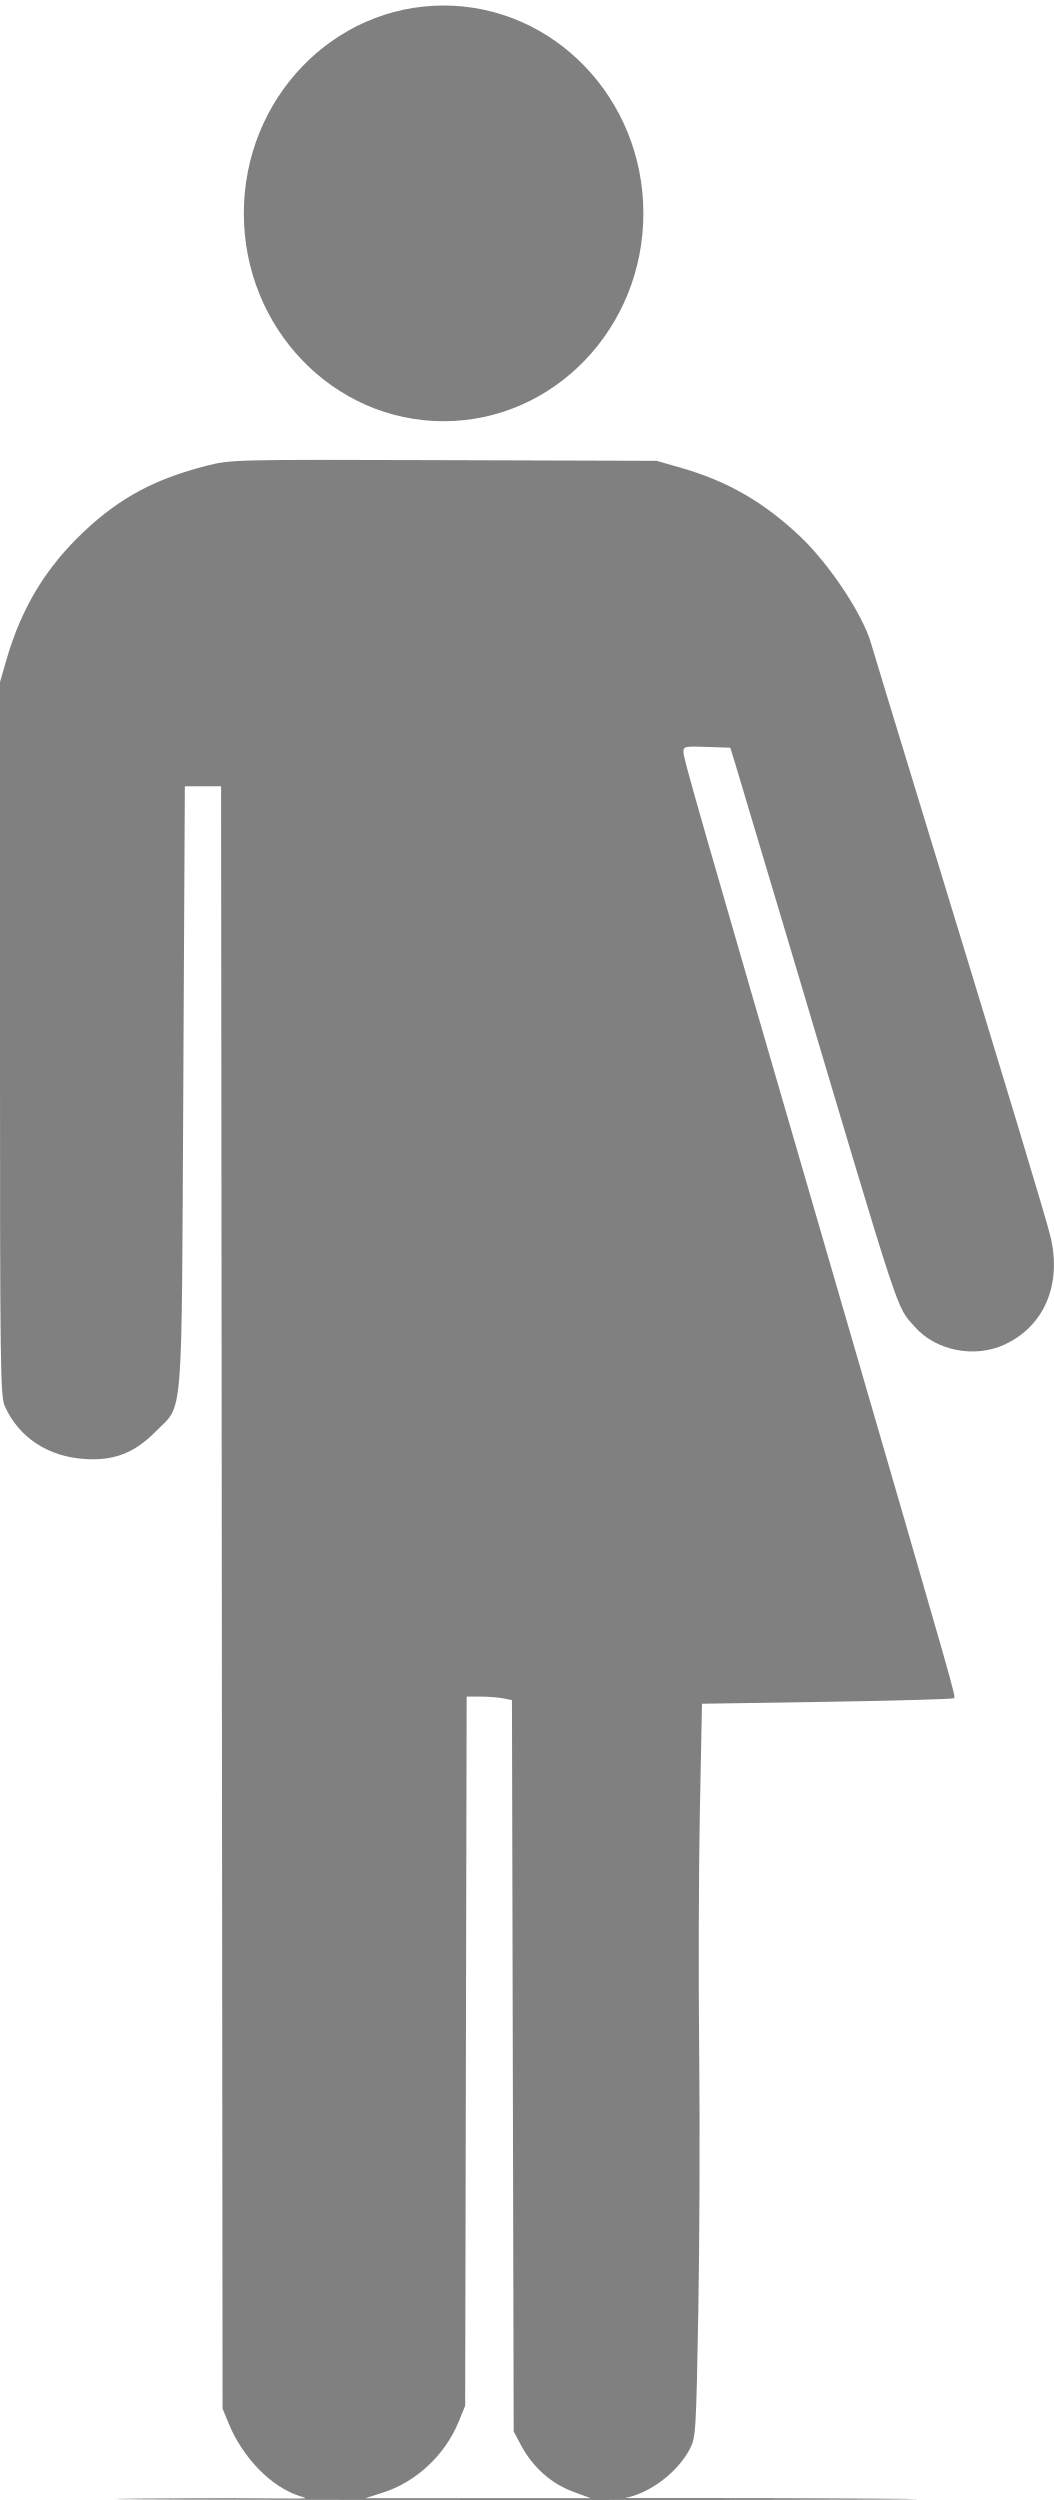
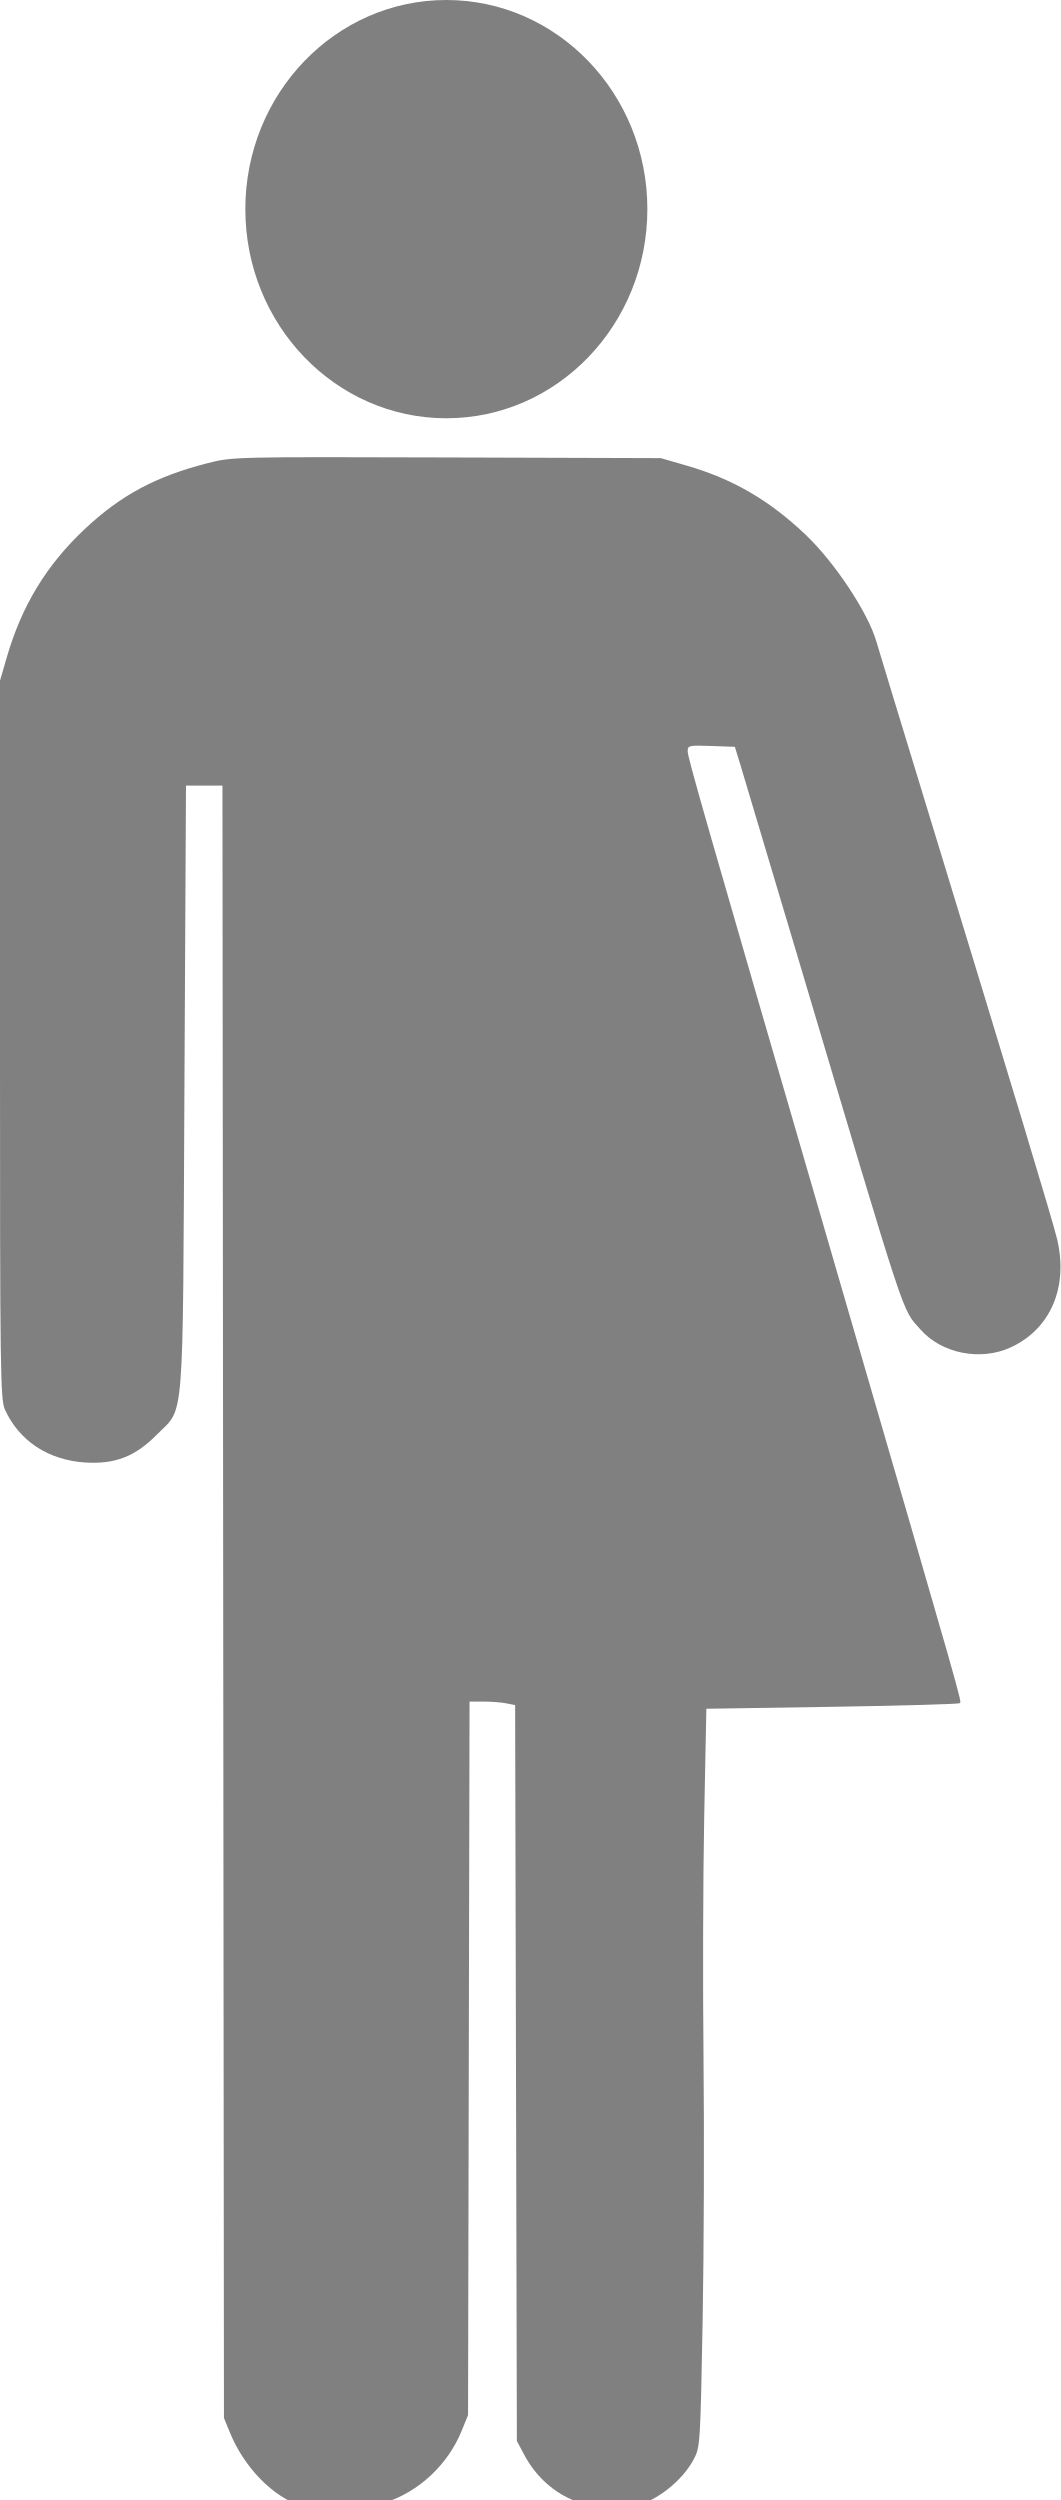
- <svg xmlns="http://www.w3.org/2000/svg" width="97.718mm" height="231.784mm" viewBox="0 0 97.718 231.784" version="1.1" id="svg1" xml:space="preserve">
+ <svg xmlns="http://www.w3.org/2000/svg" width="97.719mm" height="230.355mm" viewBox="0 0 97.719 230.355" version="1.1" id="svg1" xml:space="preserve">
  <defs id="defs1">
    <clipPath clipPathUnits="userSpaceOnUse" id="clipPath2">
      <rect style="fill:#818181;fill-opacity:0.512;stroke:none;stroke-width:0.565;stroke-linecap:round;stroke-linejoin:round;stroke-opacity:1;paint-order:stroke markers fill" id="rect3" width="104.395" height="230.867" x="304.14" y="54.463" />
    </clipPath>
    <clipPath clipPathUnits="userSpaceOnUse" id="clipPath5">
      <rect style="fill:#818181;fill-opacity:0.512;stroke:none;stroke-width:0.565;stroke-linecap:round;stroke-linejoin:round;stroke-opacity:1;paint-order:stroke markers fill" id="rect5" width="117.693" height="197.097" x="43.468" y="62.594" />
    </clipPath>
+     <clipPath clipPathUnits="userSpaceOnUse" id="clipPath1">
+       <rect style="fill:#ffc0cb;stroke-width:0.565;stroke-linecap:round;stroke-linejoin:round;paint-order:stroke markers fill" id="rect2" width="103.273" height="230.68" x="50.295" y="28.322" />
+     </clipPath>
+     <clipPath clipPathUnits="userSpaceOnUse" id="clipPath3">
+       <rect style="fill:#ffc0cb;stroke-width:0.565;stroke-linecap:round;stroke-linejoin:round;paint-order:stroke markers fill" id="rect4" width="103.273" height="230.68" x="50.295" y="28.322" />
+     </clipPath>
  </defs>
-   <g id="layer1" transform="translate(-52.72691,-28.13524)">
-     <path d="m 93.888,70.798 c -19.603,-0.06 -19.745,-0.058 -22.029,0.525 -4.768,1.216 -8.008,2.954 -11.321,6.07 -3.546,3.336 -5.811,7.069 -7.201,11.869 l -0.611,2.112 v 33.073 c 0,30.829 0.031,33.142 0.459,34.088 1.306,2.887 4.006,4.66 7.42,4.872 2.723,0.168 4.596,-0.562 6.563,-2.558 2.589,-2.628 2.389,-0.121 2.553,-31.97 l 0.143,-27.847 h 1.68 1.68 l 0.069,75.208 0.069,75.208 0.567,1.381 c 1.252,3.05 3.883,5.945 6.777,6.785 1.163,0.337 -0.246,0.05 -14.753,0.172 -8.877,0.074 7.494,0.135 36.38,0.134 30.893,-4.8e-4 43.368,-0.057 30.295,-0.137 -12.224,-0.075 -22.092,-0.02 -21.916,-0.055 2.378,-0.473 4.879,-2.449 5.961,-4.519 0.565,-1.08 0.59,-1.481 0.797,-12.757 0.117,-6.403 0.154,-17.238 0.081,-24.077 -0.073,-6.839 -0.044,-16.9 0.064,-22.357 l 0.196,-9.922 11.601,-0.18 c 6.381,-0.099 11.671,-0.25 11.756,-0.335 0.183,-0.183 0.428,0.681 -11.04,-38.775 -12.891,-44.349 -14.037,-48.347 -14.037,-48.955 0,-0.511 0.131,-0.539 2.172,-0.467 l 2.173,0.077 0.49,1.587 c 0.269,0.873 2.633,8.791 5.253,17.595 10.273,34.521 9.613,32.517 11.354,34.5 1.96,2.233 5.561,2.941 8.35,1.643 3.651,-1.7 5.29,-5.535 4.251,-9.949 -0.381,-1.62 -3.913,-13.317 -12.619,-41.804 -2.068,-6.767 -3.879,-12.72 -4.024,-13.229 -0.764,-2.689 -3.863,-7.364 -6.589,-9.94 -3.345,-3.162 -6.691,-5.098 -10.925,-6.321 l -2.363,-0.683 z m 2.104,114.636 h 1.287 c 0.708,0 1.652,0.073 2.1,0.162 l 0.813,0.163 0.08,33.902 0.08,33.903 0.705,1.323 c 1.05,1.969 2.77,3.505 4.75,4.24 l 1.689,0.627 -10.451,-0.001 -10.451,-0.001 1.597,-0.506 c 3.124,-0.991 5.799,-3.49 7.07,-6.607 l 0.593,-1.455 0.069,-32.874 z" style="baseline-shift:baseline;display:inline;overflow:visible;vector-effect:none;fill:#808080;enable-background:accumulate;stop-color:#000000;stop-opacity:1" id="path6" />
-     <path d="M 93.855,28.647 A 18.522,19.27 0 0 0 75.333,47.917 18.522,19.27 0 0 0 93.855,67.188 18.522,19.27 0 0 0 112.376,47.917 18.522,19.27 0 0 0 93.855,28.647 Z" style="baseline-shift:baseline;display:inline;overflow:visible;vector-effect:none;fill:#808080;stroke-linecap:round;stroke-linejoin:round;paint-order:stroke markers fill;enable-background:accumulate;stop-color:#000000;stop-opacity:1" id="path5" />
+   <g id="layer1" transform="translate(-103.5269,-178.6832)">
+     <path d="m 93.888,70.798 c -19.603,-0.06 -19.745,-0.058 -22.029,0.525 -4.768,1.216 -8.008,2.954 -11.321,6.07 -3.546,3.336 -5.811,7.069 -7.201,11.869 l -0.611,2.112 v 33.073 c 0,30.829 0.031,33.142 0.459,34.088 1.306,2.887 4.006,4.66 7.42,4.872 2.723,0.168 4.596,-0.562 6.563,-2.558 2.589,-2.628 2.389,-0.121 2.553,-31.97 l 0.143,-27.847 h 1.68 1.68 l 0.069,75.208 0.069,75.208 0.567,1.381 c 1.252,3.05 3.883,5.945 6.777,6.785 1.163,0.337 -0.246,0.05 -14.753,0.172 -8.877,0.074 7.494,0.135 36.38,0.134 30.893,-4.8e-4 43.368,-0.057 30.295,-0.137 -12.224,-0.075 -22.092,-0.02 -21.916,-0.055 2.378,-0.473 4.879,-2.449 5.961,-4.519 0.565,-1.08 0.59,-1.481 0.797,-12.757 0.117,-6.403 0.154,-17.238 0.081,-24.077 -0.073,-6.839 -0.044,-16.9 0.064,-22.357 l 0.196,-9.922 11.601,-0.18 c 6.381,-0.099 11.671,-0.25 11.756,-0.335 0.183,-0.183 0.428,0.681 -11.04,-38.775 -12.891,-44.349 -14.037,-48.347 -14.037,-48.955 0,-0.511 0.131,-0.539 2.172,-0.467 l 2.173,0.077 0.49,1.587 c 0.269,0.873 2.633,8.791 5.253,17.595 10.273,34.521 9.613,32.517 11.354,34.5 1.96,2.233 5.561,2.941 8.35,1.643 3.651,-1.7 5.29,-5.535 4.251,-9.949 -0.381,-1.62 -3.913,-13.317 -12.619,-41.804 -2.068,-6.767 -3.879,-12.72 -4.024,-13.229 -0.764,-2.689 -3.863,-7.364 -6.589,-9.94 -3.345,-3.162 -6.691,-5.098 -10.925,-6.321 l -2.363,-0.683 z m 2.104,114.636 h 1.287 c 0.708,0 1.652,0.073 2.1,0.162 l 0.813,0.163 0.08,33.902 0.08,33.903 0.705,1.323 c 1.05,1.969 2.77,3.505 4.75,4.24 l 1.689,0.627 -10.451,-0.001 -10.451,-10e-4 1.597,-0.506 c 3.124,-0.991 5.799,-3.49 7.07,-6.607 l 0.593,-1.455 0.069,-32.874 z" style="baseline-shift:baseline;display:inline;overflow:visible;vector-effect:none;fill:#808080;fill-opacity:1;enable-background:accumulate;stop-color:#000000" id="path6-5" clip-path="url(#clipPath3)" transform="translate(50.8,150.0358)" />
+     <path d="M 93.855,28.647 A 18.522,19.27 0 0 0 75.333,47.917 18.522,19.27 0 0 0 93.855,67.188 18.522,19.27 0 0 0 112.376,47.917 18.522,19.27 0 0 0 93.855,28.647 Z" style="baseline-shift:baseline;display:inline;overflow:visible;vector-effect:none;fill:#808080;fill-opacity:1;stroke-linecap:round;stroke-linejoin:round;paint-order:stroke markers fill;enable-background:accumulate;stop-color:#000000" id="path5-3" clip-path="url(#clipPath1)" transform="translate(50.8,150.0358)" />
  </g>
</svg>
